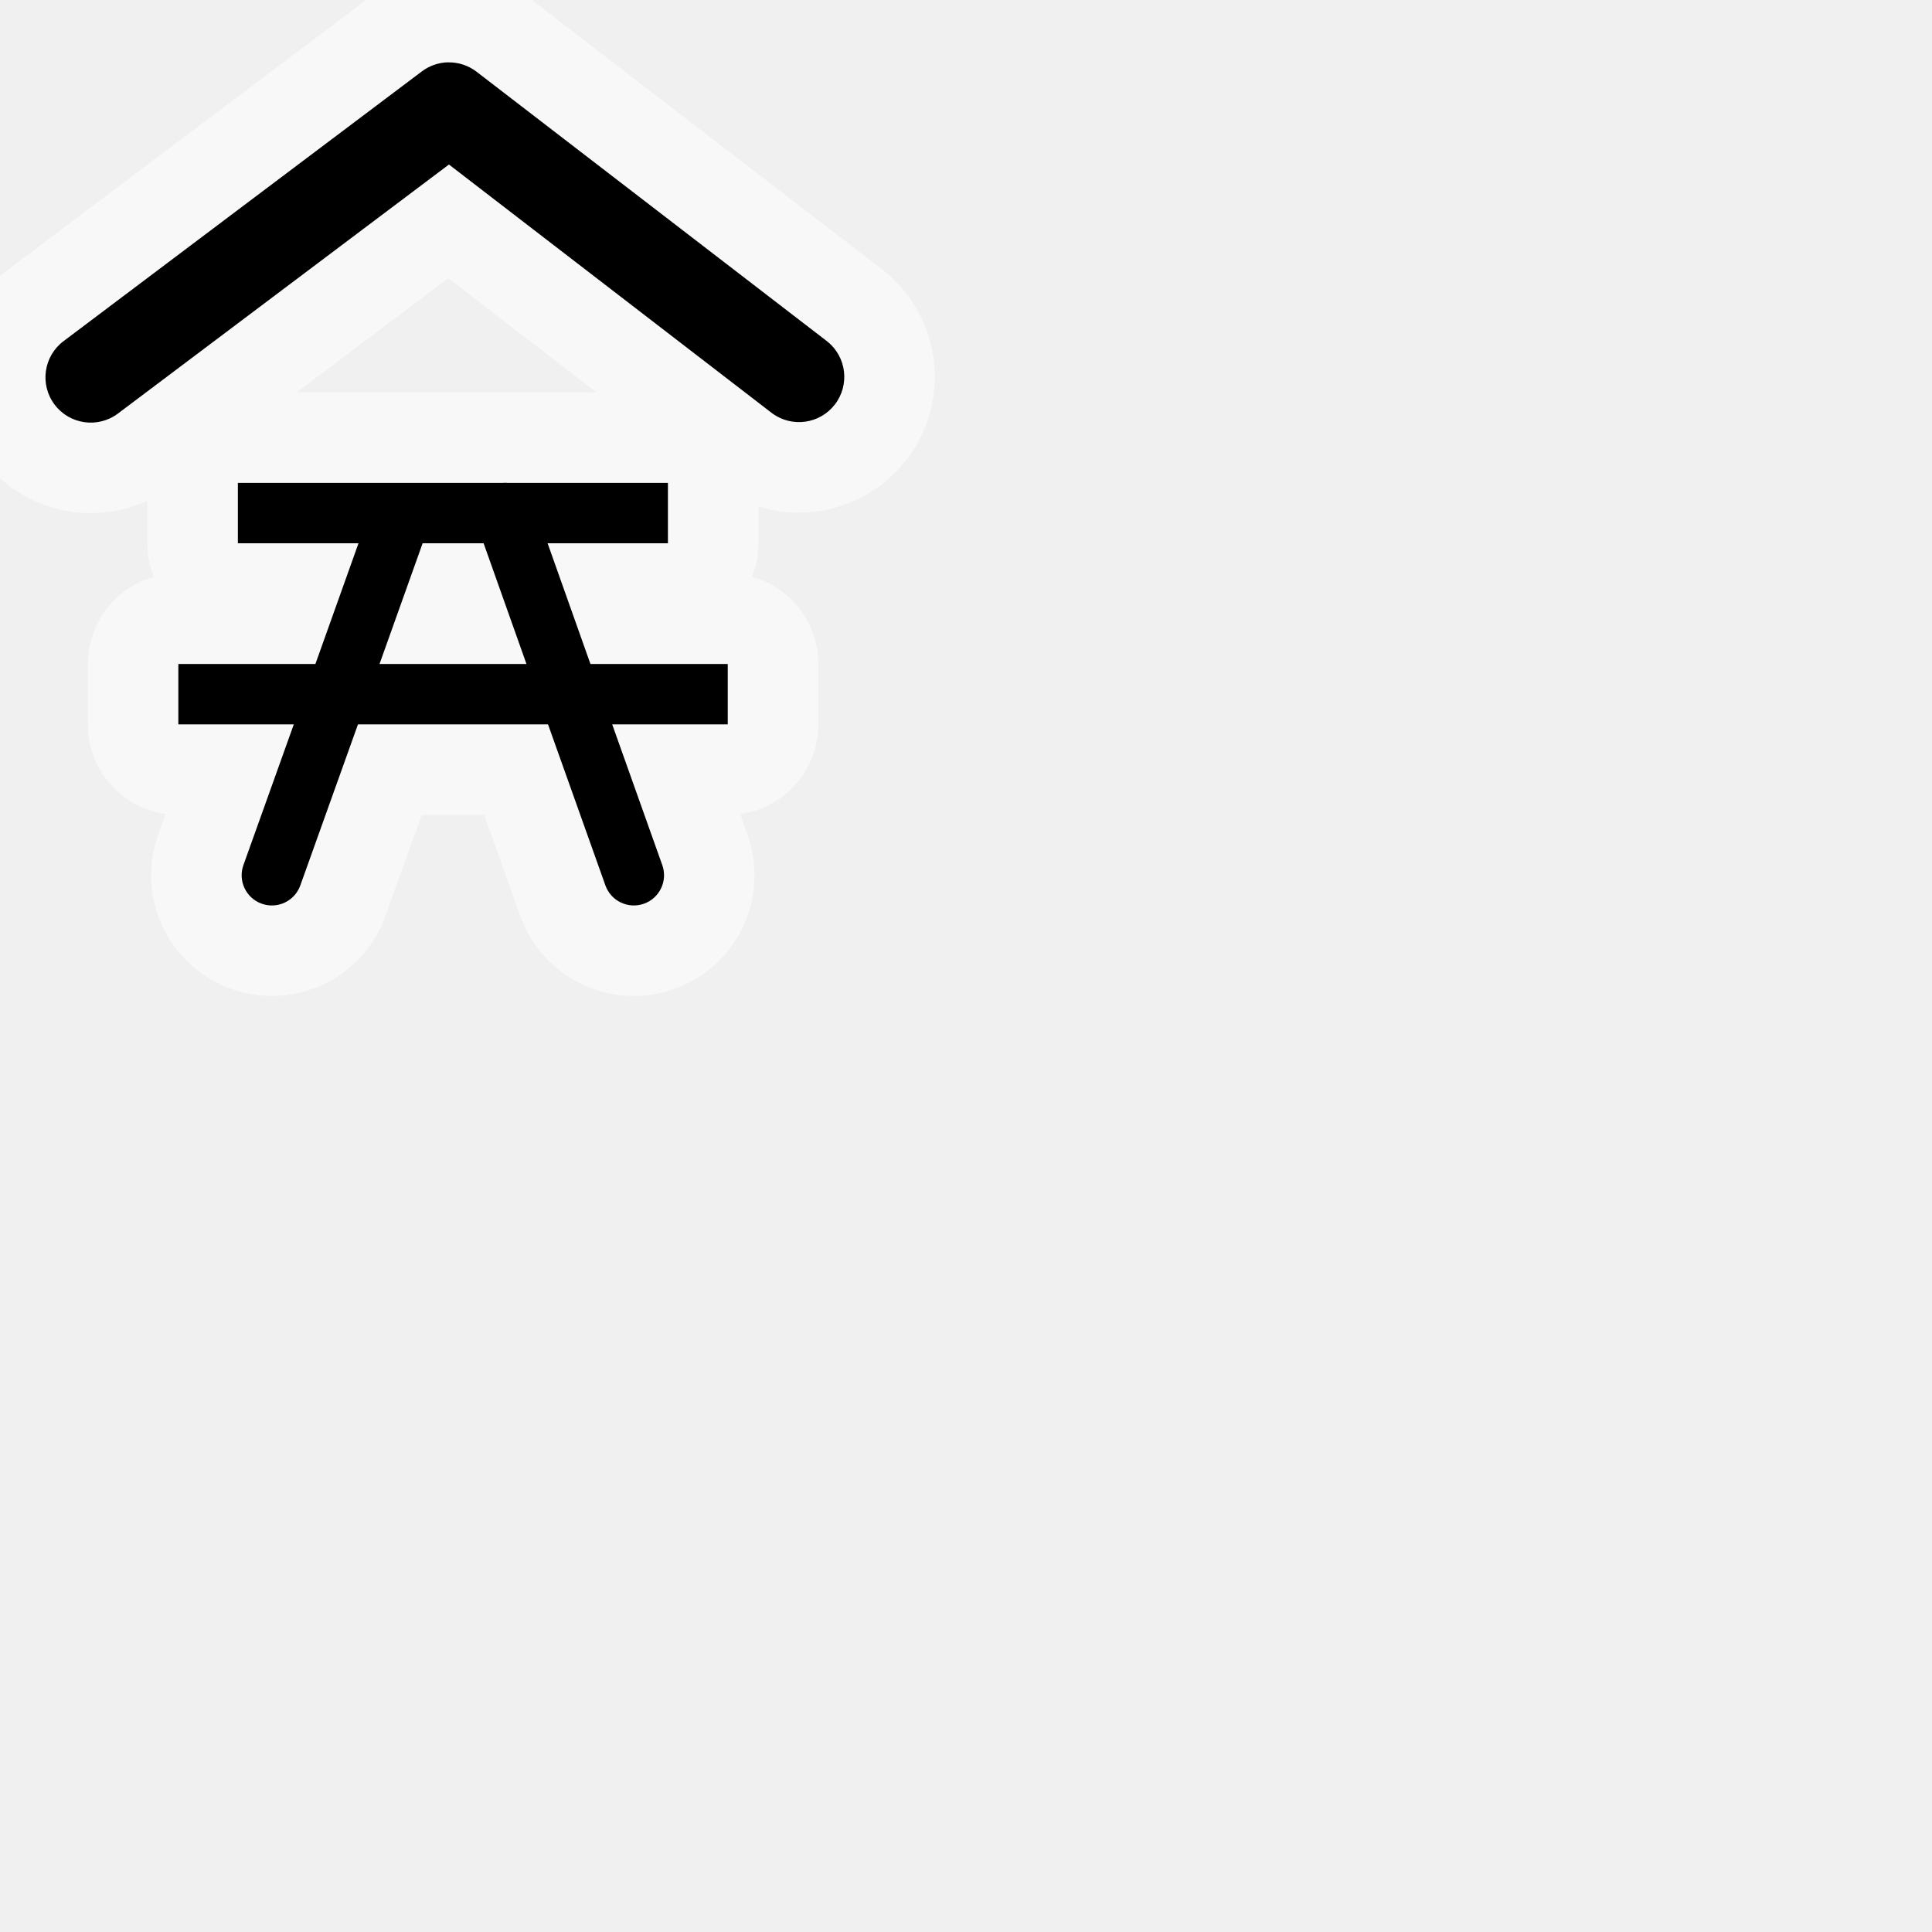
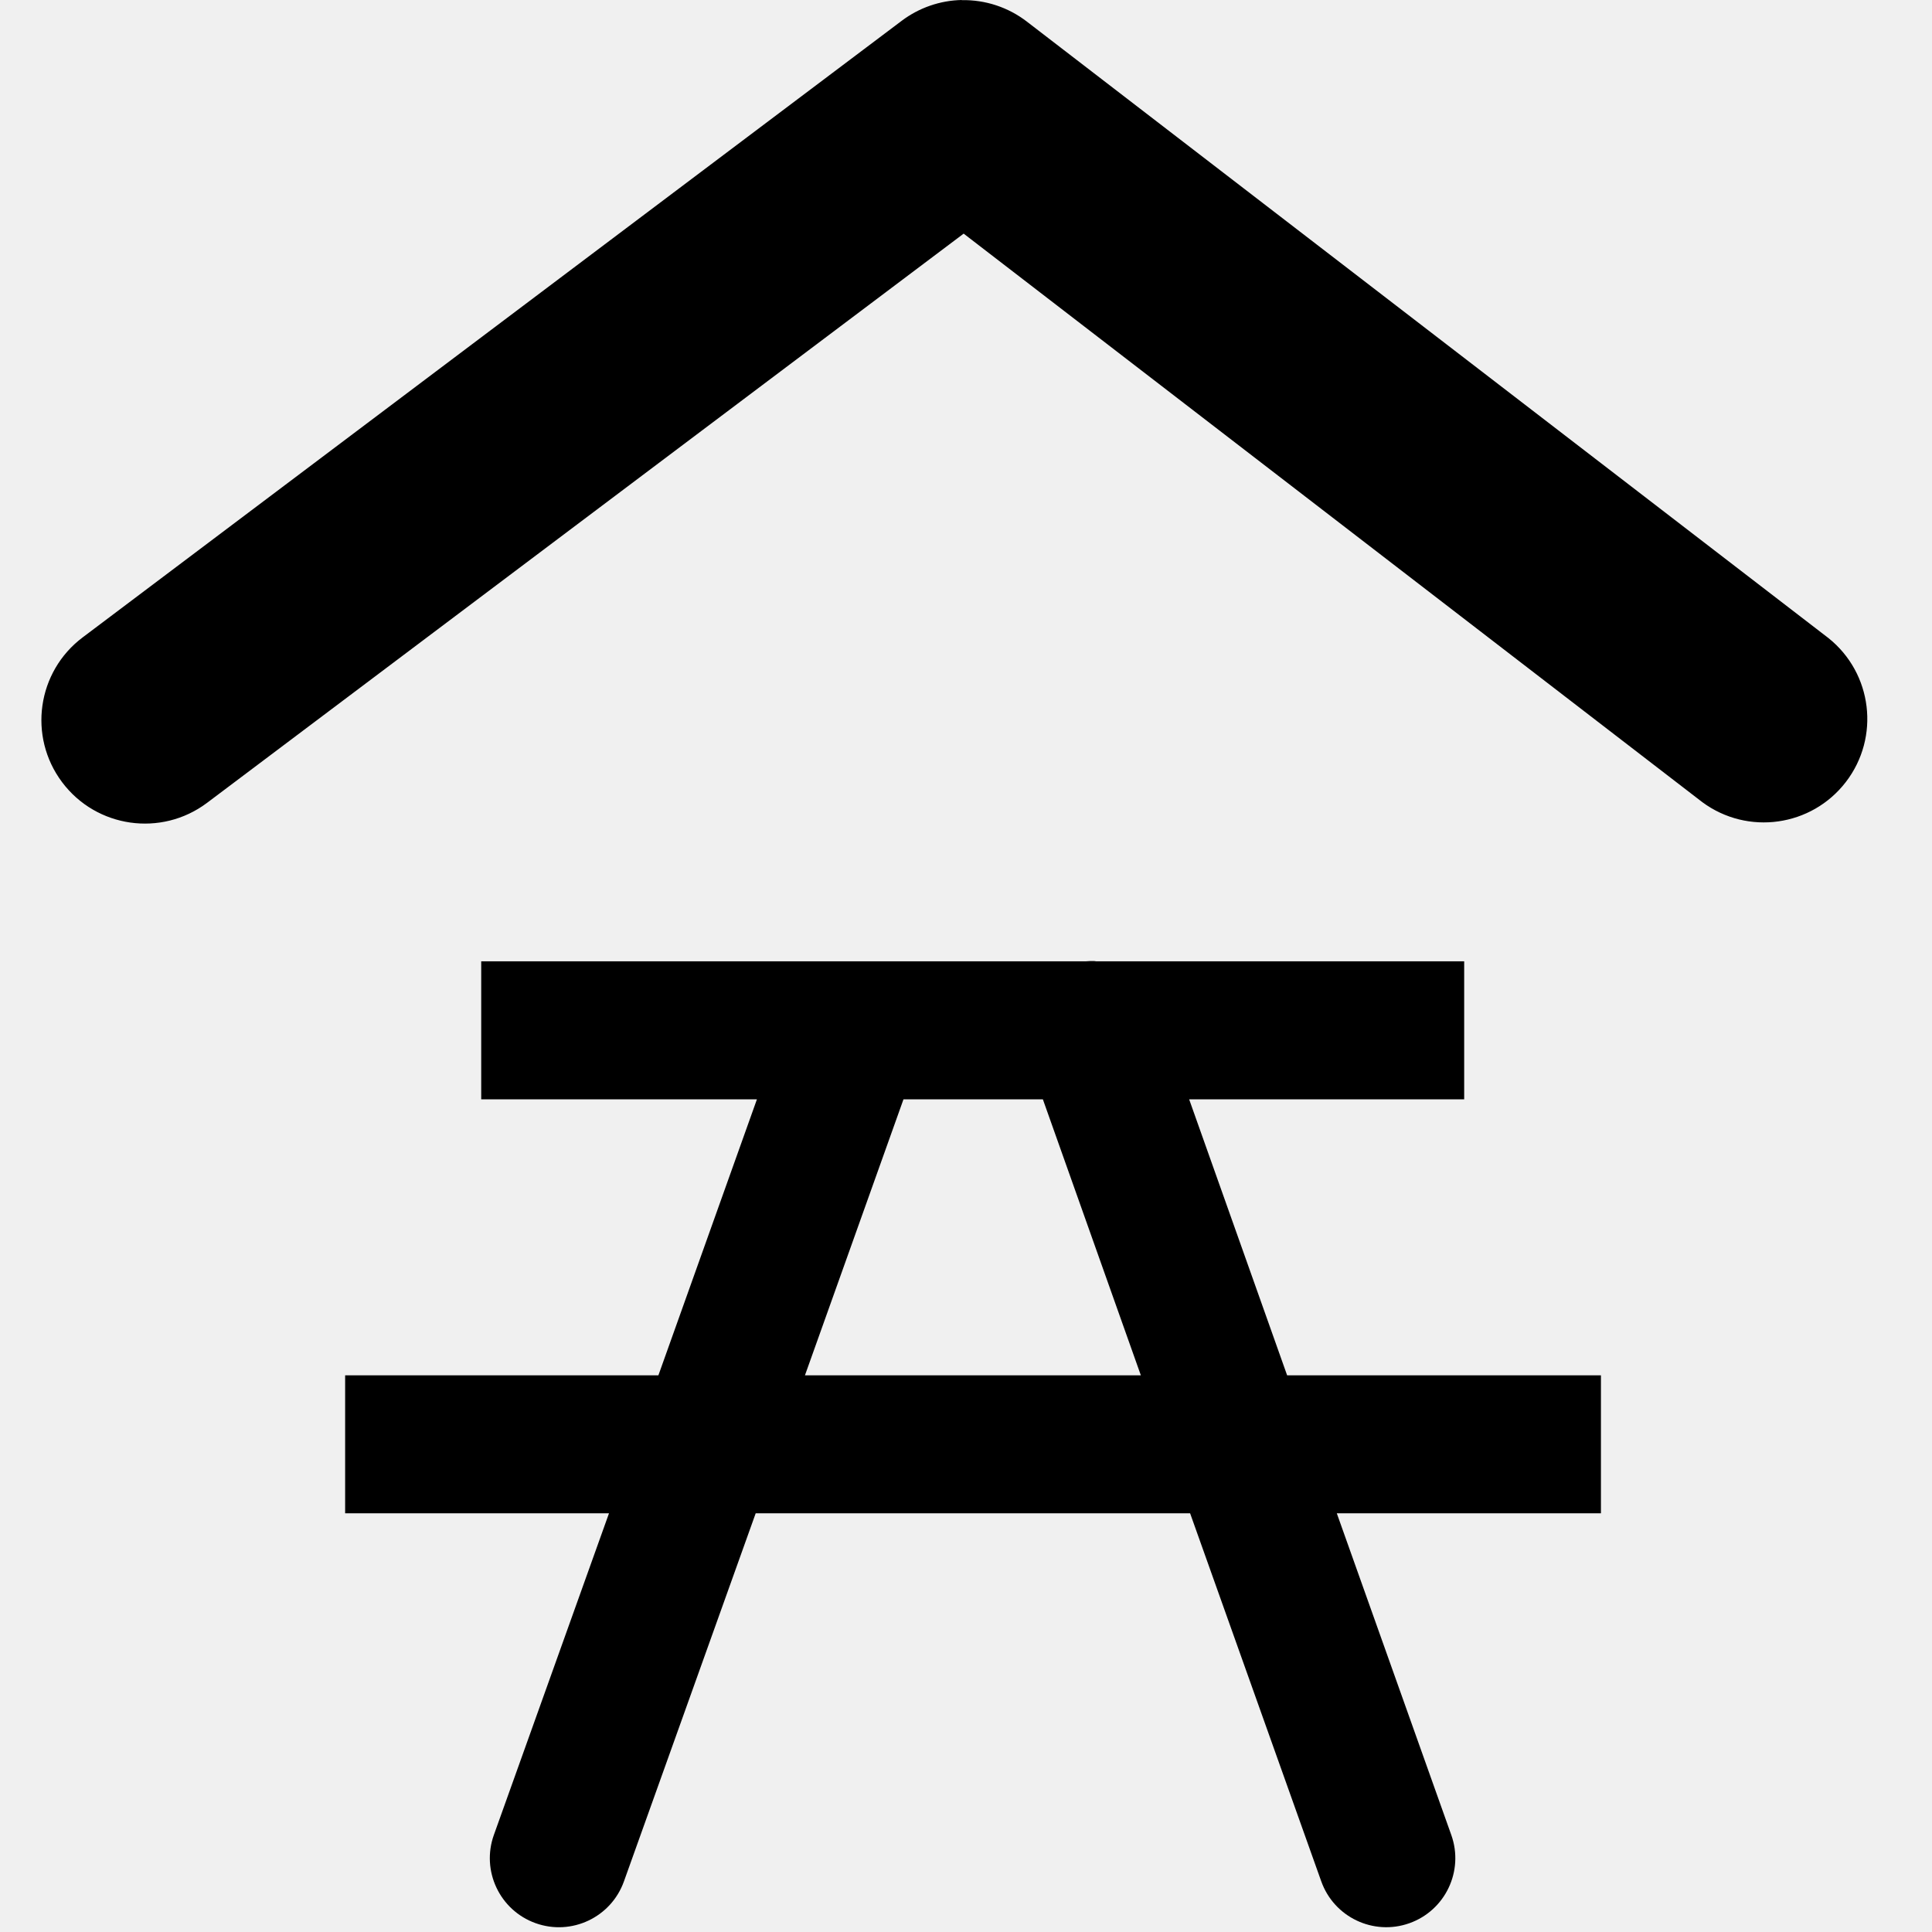
- <svg xmlns="http://www.w3.org/2000/svg" width="32" height="32" version="1.0">
-   <path d="M7.422 1.032a.75.75 0 00-.434.15L1.053 5.65a.75.75 0 00.9 1.2l5.483-4.125 5.353 4.12a.75.75 0 00.914-1.189L7.896 1.19a.75.75 0 00-.474-.157zm.959 6.964a.5.5 0 00-.059.002H3.94v1h1.998l-.714 2h-2.27v1h1.912l-.834 2.33a.5.5 0 10.942.338l.955-2.668h3.148l.95 2.666a.5.5 0 10.943-.334l-.83-2.332h1.914v-1H9.78l-.71-2h1.993v-1H8.396a.5.5 0 00-.015-.002zM7 8.998h1.01l.71 2H6.286z" color="#000" fill="#fff" fill-opacity=".5" stroke="#fff" stroke-width="3" stroke-linecap="round" stroke-linejoin="round" stroke-opacity=".5" />
-   <path d="M7.422 1.032a.75.75 0 00-.434.15L1.053 5.65a.75.75 0 00.9 1.2l5.483-4.125 5.353 4.12a.75.75 0 00.914-1.189L7.896 1.19a.75.75 0 00-.474-.157zm.959 6.964a.5.5 0 00-.059.002H3.94v1h1.998l-.714 2h-2.27v1h1.912l-.834 2.33a.5.5 0 10.942.338l.955-2.668h3.148l.95 2.666a.5.5 0 10.943-.334l-.83-2.332h1.914v-1H9.78l-.71-2h1.993v-1H8.396a.5.5 0 00-.015-.002zM7 8.998h1.01l.71 2H6.286z" color="#000" />
+ <svg xmlns="http://www.w3.org/2000/svg" width="14" height="14" version="1.0" id="svg451" viewBox="-0.3 0 14 14">
+   <defs id="defs455" />
+   <path d="M 6.669,0 A 0.75,0.75 0 0 0 6.235,0.15 L 0.3,4.618 A 0.75,0.75 0 0 0 1.2,5.818 L 6.683,1.693 L 12.036,5.813 A 0.75,0.75 0 0 0 12.95,4.624 L 7.143,0.158 A 0.75,0.75 0 0 0 6.669,0.001 Z M 7.628,6.964 A 0.5,0.5 0 0 0 7.569,6.966 H 3.187 V 7.966 H 5.185 L 4.471,9.966 H 2.201 V 10.966 H 4.113 L 3.279,13.296 A 0.5,0.5 0 1 0 4.221,13.634 L 5.176,10.966 H 8.324 L 9.274,13.632 A 0.5,0.5 0 1 0 10.217,13.298 L 9.387,10.966 H 11.301 V 9.966 H 9.027 L 8.317,7.966 H 10.31 V 6.966 H 7.643 A 0.5,0.5 0 0 0 7.628,6.964 Z M 6.247,7.966 H 7.257 L 7.967,9.966 H 5.533 Z" color="#000000" id="path449" />
</svg>
